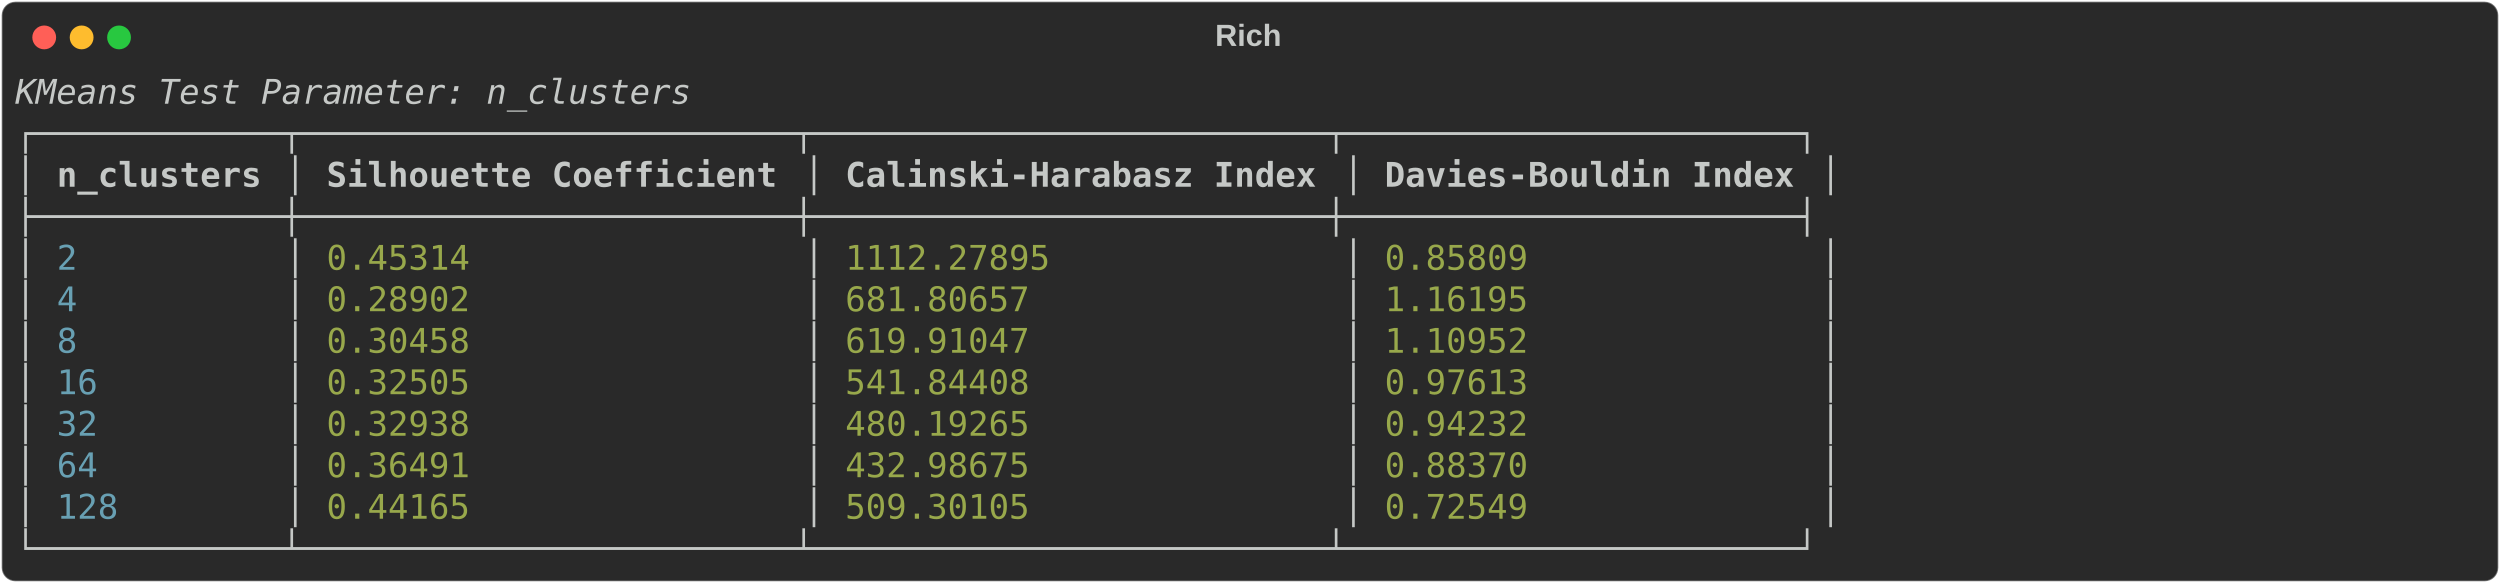
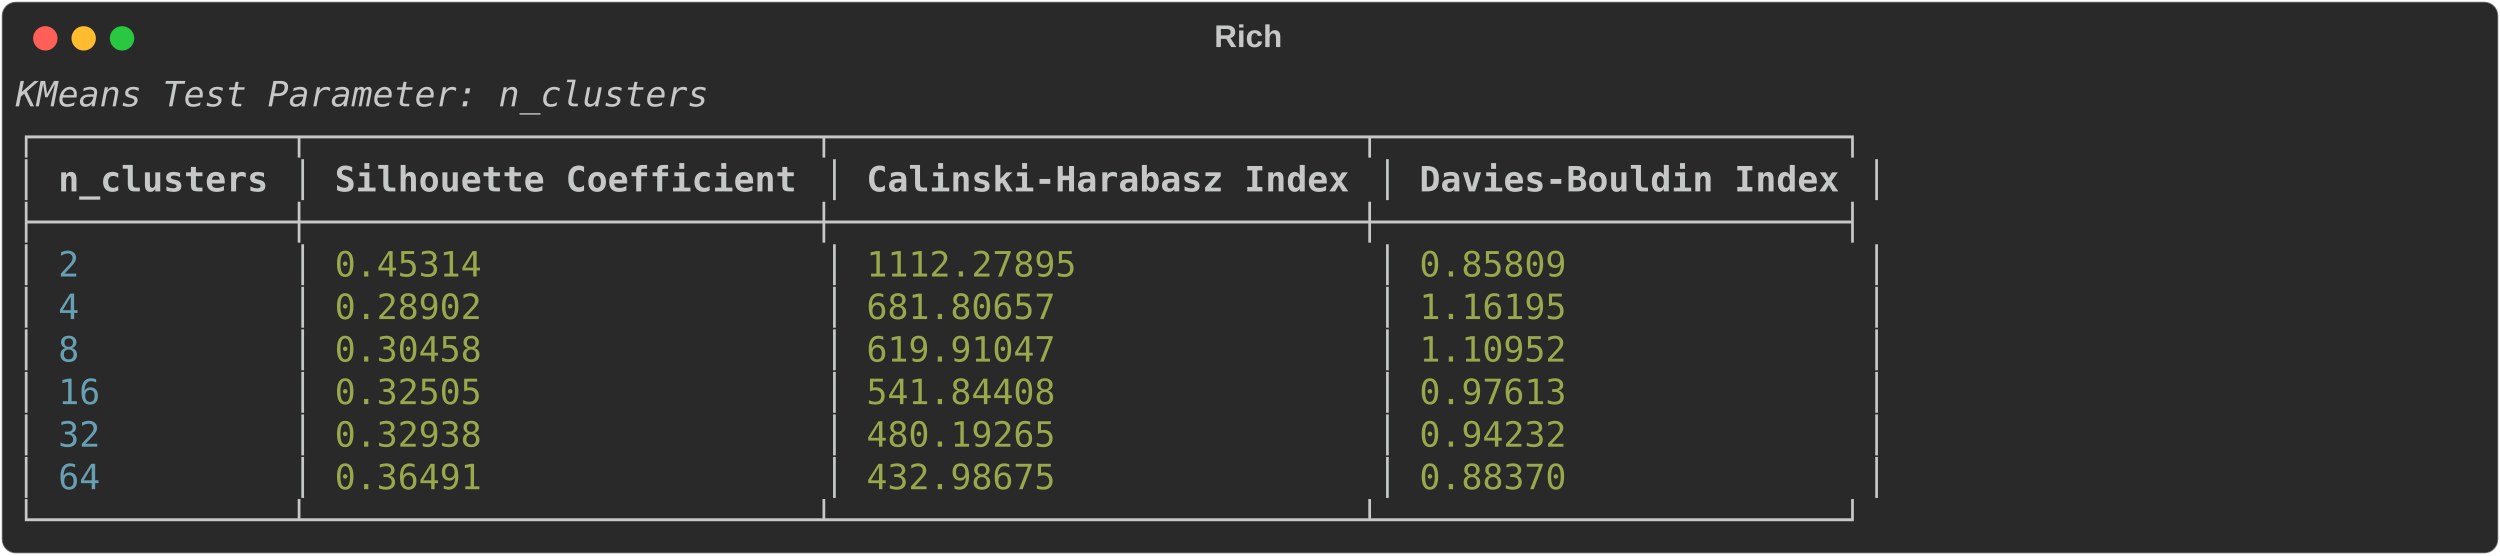
- <svg xmlns="http://www.w3.org/2000/svg" class="rich-terminal" viewBox="0 0 1470 342.8">
+ <svg xmlns="http://www.w3.org/2000/svg" class="rich-terminal" viewBox="0 0 1434 318.4">
  <style>

    @font-face {
        font-family: "Fira Code";
        src: local("FiraCode-Regular"),
                url("https://cdnjs.cloudflare.com/ajax/libs/firacode/6.2.0/woff2/FiraCode-Regular.woff2") format("woff2"),
                url("https://cdnjs.cloudflare.com/ajax/libs/firacode/6.2.0/woff/FiraCode-Regular.woff") format("woff");
        font-style: normal;
        font-weight: 400;
    }
    @font-face {
        font-family: "Fira Code";
        src: local("FiraCode-Bold"),
                url("https://cdnjs.cloudflare.com/ajax/libs/firacode/6.2.0/woff2/FiraCode-Bold.woff2") format("woff2"),
                url("https://cdnjs.cloudflare.com/ajax/libs/firacode/6.2.0/woff/FiraCode-Bold.woff") format("woff");
        font-style: bold;
        font-weight: 700;
    }

-     .terminal-1127616458-matrix {
+     .terminal-1327941007-matrix {
        font-family: Fira Code, monospace;
        font-size: 20px;
        line-height: 24.4px;
        font-variant-east-asian: full-width;
    }

-     .terminal-1127616458-title {
+     .terminal-1327941007-title {
        font-size: 18px;
        font-weight: bold;
        font-family: arial;
    }

-     .terminal-1127616458-r1 { fill: #c5c8c6;font-style: italic; }
- .terminal-1127616458-r2 { fill: #c5c8c6 }
- .terminal-1127616458-r3 { fill: #c5c8c6;font-weight: bold }
- .terminal-1127616458-r4 { fill: #68a0b3 }
- .terminal-1127616458-r5 { fill: #98a84b }
+     .terminal-1327941007-r1 { fill: #c5c8c6;font-style: italic; }
+ .terminal-1327941007-r2 { fill: #c5c8c6 }
+ .terminal-1327941007-r3 { fill: #c5c8c6;font-weight: bold }
+ .terminal-1327941007-r4 { fill: #68a0b3 }
+ .terminal-1327941007-r5 { fill: #98a84b }
    </style>
  <defs>
-     <clipPath id="terminal-1127616458-clip-terminal">
-       <rect x="0" y="0" width="1450.8" height="291.8" />
+     <clipPath id="terminal-1327941007-clip-terminal">
+       <rect x="0" y="0" width="1414.2" height="267.4" />
    </clipPath>
-     <clipPath id="terminal-1127616458-line-0">
-       <rect x="0" y="1.5" width="1451.8" height="24.65" />
+     <clipPath id="terminal-1327941007-line-0">
+       <rect x="0" y="1.5" width="1415.2" height="24.65" />
    </clipPath>
-     <clipPath id="terminal-1127616458-line-1">
-       <rect x="0" y="25.9" width="1451.8" height="24.65" />
+     <clipPath id="terminal-1327941007-line-1">
+       <rect x="0" y="25.9" width="1415.2" height="24.65" />
    </clipPath>
-     <clipPath id="terminal-1127616458-line-2">
-       <rect x="0" y="50.3" width="1451.8" height="24.65" />
+     <clipPath id="terminal-1327941007-line-2">
+       <rect x="0" y="50.3" width="1415.2" height="24.65" />
    </clipPath>
-     <clipPath id="terminal-1127616458-line-3">
-       <rect x="0" y="74.7" width="1451.8" height="24.65" />
+     <clipPath id="terminal-1327941007-line-3">
+       <rect x="0" y="74.7" width="1415.2" height="24.65" />
    </clipPath>
-     <clipPath id="terminal-1127616458-line-4">
-       <rect x="0" y="99.1" width="1451.8" height="24.65" />
+     <clipPath id="terminal-1327941007-line-4">
+       <rect x="0" y="99.1" width="1415.2" height="24.65" />
    </clipPath>
-     <clipPath id="terminal-1127616458-line-5">
-       <rect x="0" y="123.5" width="1451.8" height="24.65" />
+     <clipPath id="terminal-1327941007-line-5">
+       <rect x="0" y="123.5" width="1415.2" height="24.65" />
    </clipPath>
-     <clipPath id="terminal-1127616458-line-6">
-       <rect x="0" y="147.9" width="1451.8" height="24.65" />
+     <clipPath id="terminal-1327941007-line-6">
+       <rect x="0" y="147.9" width="1415.2" height="24.65" />
    </clipPath>
-     <clipPath id="terminal-1127616458-line-7">
-       <rect x="0" y="172.3" width="1451.8" height="24.65" />
+     <clipPath id="terminal-1327941007-line-7">
+       <rect x="0" y="172.3" width="1415.2" height="24.65" />
    </clipPath>
-     <clipPath id="terminal-1127616458-line-8">
-       <rect x="0" y="196.7" width="1451.8" height="24.65" />
+     <clipPath id="terminal-1327941007-line-8">
+       <rect x="0" y="196.7" width="1415.2" height="24.65" />
    </clipPath>
-     <clipPath id="terminal-1127616458-line-9">
-       <rect x="0" y="221.1" width="1451.8" height="24.65" />
-     </clipPath>
-     <clipPath id="terminal-1127616458-line-10">
-       <rect x="0" y="245.5" width="1451.8" height="24.65" />
+     <clipPath id="terminal-1327941007-line-9">
+       <rect x="0" y="221.1" width="1415.2" height="24.65" />
    </clipPath>
  </defs>
-   <rect fill="#292929" stroke="rgba(255,255,255,0.35)" stroke-width="1" x="1" y="1" width="1468" height="340.8" rx="8" />
-   <text class="terminal-1127616458-title" fill="#c5c8c6" text-anchor="middle" x="734" y="27">Rich</text>
+   <rect fill="#292929" stroke="rgba(255,255,255,0.35)" stroke-width="1" x="1" y="1" width="1432" height="316.4" rx="8" />
+   <text class="terminal-1327941007-title" fill="#c5c8c6" text-anchor="middle" x="716" y="27">Rich</text>
  <g transform="translate(26,22)">
    <circle cx="0" cy="0" r="7" fill="#ff5f57" />
    <circle cx="22" cy="0" r="7" fill="#febc2e" />
    <circle cx="44" cy="0" r="7" fill="#28c840" />
  </g>
-   <g transform="translate(9, 41)" clip-path="url(#terminal-1127616458-clip-terminal)">
-     <g class="terminal-1127616458-matrix">
-       <text class="terminal-1127616458-r1" x="0" y="20" textLength="1073.6" clip-path="url(#terminal-1127616458-line-0)">                           KMeans Test Parameter: n_clusters                            </text>
-       <text class="terminal-1127616458-r2" x="1451.8" y="20" textLength="12.2" clip-path="url(#terminal-1127616458-line-0)">
+   <g transform="translate(9, 41)" clip-path="url(#terminal-1327941007-clip-terminal)">
+     <g class="terminal-1327941007-matrix">
+       <text class="terminal-1327941007-r1" x="0" y="20" textLength="1073.6" clip-path="url(#terminal-1327941007-line-0)">                           KMeans Test Parameter: n_clusters                            </text>
+       <text class="terminal-1327941007-r2" x="1415.2" y="20" textLength="12.2" clip-path="url(#terminal-1327941007-line-0)">
</text>
-       <text class="terminal-1127616458-r2" x="0" y="44.4" textLength="1073.6" clip-path="url(#terminal-1127616458-line-1)">┌────────────┬────────────────────────┬─────────────────────────┬──────────────────────┐</text>
-       <text class="terminal-1127616458-r2" x="1451.8" y="44.4" textLength="12.2" clip-path="url(#terminal-1127616458-line-1)">
+       <text class="terminal-1327941007-r2" x="0" y="44.4" textLength="1073.6" clip-path="url(#terminal-1327941007-line-1)">┌────────────┬────────────────────────┬─────────────────────────┬──────────────────────┐</text>
+       <text class="terminal-1327941007-r2" x="1415.2" y="44.4" textLength="12.2" clip-path="url(#terminal-1327941007-line-1)">
</text>
-       <text class="terminal-1127616458-r2" x="0" y="68.8" textLength="12.2" clip-path="url(#terminal-1127616458-line-2)">│</text>
-       <text class="terminal-1127616458-r3" x="24.4" y="68.8" textLength="122" clip-path="url(#terminal-1127616458-line-2)">n_clusters</text>
-       <text class="terminal-1127616458-r2" x="158.6" y="68.8" textLength="12.2" clip-path="url(#terminal-1127616458-line-2)">│</text>
-       <text class="terminal-1127616458-r3" x="183" y="68.8" textLength="268.4" clip-path="url(#terminal-1127616458-line-2)">Silhouette Coefficient</text>
-       <text class="terminal-1127616458-r2" x="463.6" y="68.8" textLength="12.2" clip-path="url(#terminal-1127616458-line-2)">│</text>
-       <text class="terminal-1127616458-r3" x="488" y="68.8" textLength="280.6" clip-path="url(#terminal-1127616458-line-2)">Calinski-Harabasz Index</text>
-       <text class="terminal-1127616458-r2" x="780.8" y="68.8" textLength="12.2" clip-path="url(#terminal-1127616458-line-2)">│</text>
-       <text class="terminal-1127616458-r3" x="805.2" y="68.8" textLength="244" clip-path="url(#terminal-1127616458-line-2)">Davies-Bouldin Index</text>
-       <text class="terminal-1127616458-r2" x="1061.4" y="68.8" textLength="12.2" clip-path="url(#terminal-1127616458-line-2)">│</text>
-       <text class="terminal-1127616458-r2" x="1451.8" y="68.8" textLength="12.2" clip-path="url(#terminal-1127616458-line-2)">
+       <text class="terminal-1327941007-r2" x="0" y="68.8" textLength="12.2" clip-path="url(#terminal-1327941007-line-2)">│</text>
+       <text class="terminal-1327941007-r3" x="24.4" y="68.8" textLength="122" clip-path="url(#terminal-1327941007-line-2)">n_clusters</text>
+       <text class="terminal-1327941007-r2" x="158.6" y="68.8" textLength="12.2" clip-path="url(#terminal-1327941007-line-2)">│</text>
+       <text class="terminal-1327941007-r3" x="183" y="68.8" textLength="268.4" clip-path="url(#terminal-1327941007-line-2)">Silhouette Coefficient</text>
+       <text class="terminal-1327941007-r2" x="463.6" y="68.8" textLength="12.2" clip-path="url(#terminal-1327941007-line-2)">│</text>
+       <text class="terminal-1327941007-r3" x="488" y="68.8" textLength="280.6" clip-path="url(#terminal-1327941007-line-2)">Calinski-Harabasz Index</text>
+       <text class="terminal-1327941007-r2" x="780.8" y="68.8" textLength="12.2" clip-path="url(#terminal-1327941007-line-2)">│</text>
+       <text class="terminal-1327941007-r3" x="805.2" y="68.8" textLength="244" clip-path="url(#terminal-1327941007-line-2)">Davies-Bouldin Index</text>
+       <text class="terminal-1327941007-r2" x="1061.4" y="68.8" textLength="12.2" clip-path="url(#terminal-1327941007-line-2)">│</text>
+       <text class="terminal-1327941007-r2" x="1415.2" y="68.8" textLength="12.2" clip-path="url(#terminal-1327941007-line-2)">
</text>
-       <text class="terminal-1127616458-r2" x="0" y="93.2" textLength="1073.6" clip-path="url(#terminal-1127616458-line-3)">├────────────┼────────────────────────┼─────────────────────────┼──────────────────────┤</text>
-       <text class="terminal-1127616458-r2" x="1451.8" y="93.2" textLength="12.2" clip-path="url(#terminal-1127616458-line-3)">
+       <text class="terminal-1327941007-r2" x="0" y="93.2" textLength="1073.6" clip-path="url(#terminal-1327941007-line-3)">├────────────┼────────────────────────┼─────────────────────────┼──────────────────────┤</text>
+       <text class="terminal-1327941007-r2" x="1415.2" y="93.2" textLength="12.2" clip-path="url(#terminal-1327941007-line-3)">
</text>
-       <text class="terminal-1127616458-r2" x="0" y="117.6" textLength="12.2" clip-path="url(#terminal-1127616458-line-4)">│</text>
-       <text class="terminal-1127616458-r4" x="24.4" y="117.6" textLength="122" clip-path="url(#terminal-1127616458-line-4)">         2</text>
-       <text class="terminal-1127616458-r2" x="158.6" y="117.6" textLength="12.2" clip-path="url(#terminal-1127616458-line-4)">│</text>
-       <text class="terminal-1127616458-r5" x="183" y="117.6" textLength="268.4" clip-path="url(#terminal-1127616458-line-4)">       0.45314        </text>
-       <text class="terminal-1127616458-r2" x="463.6" y="117.6" textLength="12.2" clip-path="url(#terminal-1127616458-line-4)">│</text>
-       <text class="terminal-1127616458-r5" x="488" y="117.6" textLength="280.6" clip-path="url(#terminal-1127616458-line-4)">      1112.27895       </text>
-       <text class="terminal-1127616458-r2" x="780.8" y="117.6" textLength="12.2" clip-path="url(#terminal-1127616458-line-4)">│</text>
-       <text class="terminal-1127616458-r5" x="805.2" y="117.6" textLength="244" clip-path="url(#terminal-1127616458-line-4)">      0.85809       </text>
-       <text class="terminal-1127616458-r2" x="1061.4" y="117.6" textLength="12.2" clip-path="url(#terminal-1127616458-line-4)">│</text>
-       <text class="terminal-1127616458-r2" x="1451.8" y="117.6" textLength="12.2" clip-path="url(#terminal-1127616458-line-4)">
+       <text class="terminal-1327941007-r2" x="0" y="117.6" textLength="12.2" clip-path="url(#terminal-1327941007-line-4)">│</text>
+       <text class="terminal-1327941007-r4" x="24.4" y="117.6" textLength="122" clip-path="url(#terminal-1327941007-line-4)">         2</text>
+       <text class="terminal-1327941007-r2" x="158.6" y="117.6" textLength="12.2" clip-path="url(#terminal-1327941007-line-4)">│</text>
+       <text class="terminal-1327941007-r5" x="183" y="117.6" textLength="268.4" clip-path="url(#terminal-1327941007-line-4)">       0.45314        </text>
+       <text class="terminal-1327941007-r2" x="463.6" y="117.6" textLength="12.2" clip-path="url(#terminal-1327941007-line-4)">│</text>
+       <text class="terminal-1327941007-r5" x="488" y="117.6" textLength="280.6" clip-path="url(#terminal-1327941007-line-4)">      1112.27895       </text>
+       <text class="terminal-1327941007-r2" x="780.8" y="117.6" textLength="12.2" clip-path="url(#terminal-1327941007-line-4)">│</text>
+       <text class="terminal-1327941007-r5" x="805.2" y="117.6" textLength="244" clip-path="url(#terminal-1327941007-line-4)">      0.85809       </text>
+       <text class="terminal-1327941007-r2" x="1061.4" y="117.6" textLength="12.2" clip-path="url(#terminal-1327941007-line-4)">│</text>
+       <text class="terminal-1327941007-r2" x="1415.2" y="117.6" textLength="12.2" clip-path="url(#terminal-1327941007-line-4)">
</text>
-       <text class="terminal-1127616458-r2" x="0" y="142" textLength="12.2" clip-path="url(#terminal-1127616458-line-5)">│</text>
-       <text class="terminal-1127616458-r4" x="24.4" y="142" textLength="122" clip-path="url(#terminal-1127616458-line-5)">         4</text>
-       <text class="terminal-1127616458-r2" x="158.6" y="142" textLength="12.2" clip-path="url(#terminal-1127616458-line-5)">│</text>
-       <text class="terminal-1127616458-r5" x="183" y="142" textLength="268.4" clip-path="url(#terminal-1127616458-line-5)">       0.28902        </text>
-       <text class="terminal-1127616458-r2" x="463.6" y="142" textLength="12.2" clip-path="url(#terminal-1127616458-line-5)">│</text>
-       <text class="terminal-1127616458-r5" x="488" y="142" textLength="280.6" clip-path="url(#terminal-1127616458-line-5)">       681.80657       </text>
-       <text class="terminal-1127616458-r2" x="780.8" y="142" textLength="12.2" clip-path="url(#terminal-1127616458-line-5)">│</text>
-       <text class="terminal-1127616458-r5" x="805.2" y="142" textLength="244" clip-path="url(#terminal-1127616458-line-5)">      1.16195       </text>
-       <text class="terminal-1127616458-r2" x="1061.4" y="142" textLength="12.2" clip-path="url(#terminal-1127616458-line-5)">│</text>
-       <text class="terminal-1127616458-r2" x="1451.8" y="142" textLength="12.2" clip-path="url(#terminal-1127616458-line-5)">
+       <text class="terminal-1327941007-r2" x="0" y="142" textLength="12.2" clip-path="url(#terminal-1327941007-line-5)">│</text>
+       <text class="terminal-1327941007-r4" x="24.4" y="142" textLength="122" clip-path="url(#terminal-1327941007-line-5)">         4</text>
+       <text class="terminal-1327941007-r2" x="158.6" y="142" textLength="12.2" clip-path="url(#terminal-1327941007-line-5)">│</text>
+       <text class="terminal-1327941007-r5" x="183" y="142" textLength="268.4" clip-path="url(#terminal-1327941007-line-5)">       0.28902        </text>
+       <text class="terminal-1327941007-r2" x="463.6" y="142" textLength="12.2" clip-path="url(#terminal-1327941007-line-5)">│</text>
+       <text class="terminal-1327941007-r5" x="488" y="142" textLength="280.6" clip-path="url(#terminal-1327941007-line-5)">       681.80657       </text>
+       <text class="terminal-1327941007-r2" x="780.8" y="142" textLength="12.2" clip-path="url(#terminal-1327941007-line-5)">│</text>
+       <text class="terminal-1327941007-r5" x="805.2" y="142" textLength="244" clip-path="url(#terminal-1327941007-line-5)">      1.16195       </text>
+       <text class="terminal-1327941007-r2" x="1061.4" y="142" textLength="12.2" clip-path="url(#terminal-1327941007-line-5)">│</text>
+       <text class="terminal-1327941007-r2" x="1415.2" y="142" textLength="12.2" clip-path="url(#terminal-1327941007-line-5)">
</text>
-       <text class="terminal-1127616458-r2" x="0" y="166.4" textLength="12.2" clip-path="url(#terminal-1127616458-line-6)">│</text>
-       <text class="terminal-1127616458-r4" x="24.4" y="166.4" textLength="122" clip-path="url(#terminal-1127616458-line-6)">         8</text>
-       <text class="terminal-1127616458-r2" x="158.6" y="166.4" textLength="12.2" clip-path="url(#terminal-1127616458-line-6)">│</text>
-       <text class="terminal-1127616458-r5" x="183" y="166.4" textLength="268.4" clip-path="url(#terminal-1127616458-line-6)">       0.30458        </text>
-       <text class="terminal-1127616458-r2" x="463.6" y="166.4" textLength="12.2" clip-path="url(#terminal-1127616458-line-6)">│</text>
-       <text class="terminal-1127616458-r5" x="488" y="166.4" textLength="280.6" clip-path="url(#terminal-1127616458-line-6)">       619.91047       </text>
-       <text class="terminal-1127616458-r2" x="780.8" y="166.4" textLength="12.2" clip-path="url(#terminal-1127616458-line-6)">│</text>
-       <text class="terminal-1127616458-r5" x="805.2" y="166.4" textLength="244" clip-path="url(#terminal-1127616458-line-6)">      1.10952       </text>
-       <text class="terminal-1127616458-r2" x="1061.4" y="166.4" textLength="12.2" clip-path="url(#terminal-1127616458-line-6)">│</text>
-       <text class="terminal-1127616458-r2" x="1451.8" y="166.4" textLength="12.2" clip-path="url(#terminal-1127616458-line-6)">
+       <text class="terminal-1327941007-r2" x="0" y="166.4" textLength="12.2" clip-path="url(#terminal-1327941007-line-6)">│</text>
+       <text class="terminal-1327941007-r4" x="24.4" y="166.4" textLength="122" clip-path="url(#terminal-1327941007-line-6)">         8</text>
+       <text class="terminal-1327941007-r2" x="158.6" y="166.4" textLength="12.2" clip-path="url(#terminal-1327941007-line-6)">│</text>
+       <text class="terminal-1327941007-r5" x="183" y="166.4" textLength="268.4" clip-path="url(#terminal-1327941007-line-6)">       0.30458        </text>
+       <text class="terminal-1327941007-r2" x="463.6" y="166.4" textLength="12.2" clip-path="url(#terminal-1327941007-line-6)">│</text>
+       <text class="terminal-1327941007-r5" x="488" y="166.4" textLength="280.6" clip-path="url(#terminal-1327941007-line-6)">       619.91047       </text>
+       <text class="terminal-1327941007-r2" x="780.8" y="166.4" textLength="12.2" clip-path="url(#terminal-1327941007-line-6)">│</text>
+       <text class="terminal-1327941007-r5" x="805.2" y="166.4" textLength="244" clip-path="url(#terminal-1327941007-line-6)">      1.10952       </text>
+       <text class="terminal-1327941007-r2" x="1061.4" y="166.4" textLength="12.2" clip-path="url(#terminal-1327941007-line-6)">│</text>
+       <text class="terminal-1327941007-r2" x="1415.2" y="166.4" textLength="12.2" clip-path="url(#terminal-1327941007-line-6)">
</text>
-       <text class="terminal-1127616458-r2" x="0" y="190.8" textLength="12.2" clip-path="url(#terminal-1127616458-line-7)">│</text>
-       <text class="terminal-1127616458-r4" x="24.4" y="190.8" textLength="122" clip-path="url(#terminal-1127616458-line-7)">        16</text>
-       <text class="terminal-1127616458-r2" x="158.6" y="190.8" textLength="12.2" clip-path="url(#terminal-1127616458-line-7)">│</text>
-       <text class="terminal-1127616458-r5" x="183" y="190.8" textLength="268.4" clip-path="url(#terminal-1127616458-line-7)">       0.32505        </text>
-       <text class="terminal-1127616458-r2" x="463.6" y="190.8" textLength="12.2" clip-path="url(#terminal-1127616458-line-7)">│</text>
-       <text class="terminal-1127616458-r5" x="488" y="190.8" textLength="280.6" clip-path="url(#terminal-1127616458-line-7)">       541.84408       </text>
-       <text class="terminal-1127616458-r2" x="780.8" y="190.8" textLength="12.2" clip-path="url(#terminal-1127616458-line-7)">│</text>
-       <text class="terminal-1127616458-r5" x="805.2" y="190.8" textLength="244" clip-path="url(#terminal-1127616458-line-7)">      0.97613       </text>
-       <text class="terminal-1127616458-r2" x="1061.4" y="190.8" textLength="12.2" clip-path="url(#terminal-1127616458-line-7)">│</text>
-       <text class="terminal-1127616458-r2" x="1451.8" y="190.8" textLength="12.2" clip-path="url(#terminal-1127616458-line-7)">
+       <text class="terminal-1327941007-r2" x="0" y="190.8" textLength="12.2" clip-path="url(#terminal-1327941007-line-7)">│</text>
+       <text class="terminal-1327941007-r4" x="24.4" y="190.8" textLength="122" clip-path="url(#terminal-1327941007-line-7)">        16</text>
+       <text class="terminal-1327941007-r2" x="158.6" y="190.8" textLength="12.2" clip-path="url(#terminal-1327941007-line-7)">│</text>
+       <text class="terminal-1327941007-r5" x="183" y="190.8" textLength="268.4" clip-path="url(#terminal-1327941007-line-7)">       0.32505        </text>
+       <text class="terminal-1327941007-r2" x="463.6" y="190.8" textLength="12.2" clip-path="url(#terminal-1327941007-line-7)">│</text>
+       <text class="terminal-1327941007-r5" x="488" y="190.8" textLength="280.6" clip-path="url(#terminal-1327941007-line-7)">       541.84408       </text>
+       <text class="terminal-1327941007-r2" x="780.8" y="190.8" textLength="12.2" clip-path="url(#terminal-1327941007-line-7)">│</text>
+       <text class="terminal-1327941007-r5" x="805.2" y="190.8" textLength="244" clip-path="url(#terminal-1327941007-line-7)">      0.97613       </text>
+       <text class="terminal-1327941007-r2" x="1061.4" y="190.8" textLength="12.2" clip-path="url(#terminal-1327941007-line-7)">│</text>
+       <text class="terminal-1327941007-r2" x="1415.2" y="190.8" textLength="12.2" clip-path="url(#terminal-1327941007-line-7)">
</text>
-       <text class="terminal-1127616458-r2" x="0" y="215.2" textLength="12.2" clip-path="url(#terminal-1127616458-line-8)">│</text>
-       <text class="terminal-1127616458-r4" x="24.4" y="215.2" textLength="122" clip-path="url(#terminal-1127616458-line-8)">        32</text>
-       <text class="terminal-1127616458-r2" x="158.6" y="215.2" textLength="12.2" clip-path="url(#terminal-1127616458-line-8)">│</text>
-       <text class="terminal-1127616458-r5" x="183" y="215.2" textLength="268.4" clip-path="url(#terminal-1127616458-line-8)">       0.32938        </text>
-       <text class="terminal-1127616458-r2" x="463.6" y="215.2" textLength="12.2" clip-path="url(#terminal-1127616458-line-8)">│</text>
-       <text class="terminal-1127616458-r5" x="488" y="215.2" textLength="280.6" clip-path="url(#terminal-1127616458-line-8)">       480.19265       </text>
-       <text class="terminal-1127616458-r2" x="780.8" y="215.2" textLength="12.2" clip-path="url(#terminal-1127616458-line-8)">│</text>
-       <text class="terminal-1127616458-r5" x="805.2" y="215.2" textLength="244" clip-path="url(#terminal-1127616458-line-8)">      0.94232       </text>
-       <text class="terminal-1127616458-r2" x="1061.4" y="215.2" textLength="12.2" clip-path="url(#terminal-1127616458-line-8)">│</text>
-       <text class="terminal-1127616458-r2" x="1451.8" y="215.2" textLength="12.2" clip-path="url(#terminal-1127616458-line-8)">
+       <text class="terminal-1327941007-r2" x="0" y="215.2" textLength="12.2" clip-path="url(#terminal-1327941007-line-8)">│</text>
+       <text class="terminal-1327941007-r4" x="24.4" y="215.2" textLength="122" clip-path="url(#terminal-1327941007-line-8)">        32</text>
+       <text class="terminal-1327941007-r2" x="158.6" y="215.2" textLength="12.2" clip-path="url(#terminal-1327941007-line-8)">│</text>
+       <text class="terminal-1327941007-r5" x="183" y="215.2" textLength="268.4" clip-path="url(#terminal-1327941007-line-8)">       0.32938        </text>
+       <text class="terminal-1327941007-r2" x="463.6" y="215.2" textLength="12.2" clip-path="url(#terminal-1327941007-line-8)">│</text>
+       <text class="terminal-1327941007-r5" x="488" y="215.2" textLength="280.6" clip-path="url(#terminal-1327941007-line-8)">       480.19265       </text>
+       <text class="terminal-1327941007-r2" x="780.8" y="215.2" textLength="12.2" clip-path="url(#terminal-1327941007-line-8)">│</text>
+       <text class="terminal-1327941007-r5" x="805.2" y="215.2" textLength="244" clip-path="url(#terminal-1327941007-line-8)">      0.94232       </text>
+       <text class="terminal-1327941007-r2" x="1061.4" y="215.2" textLength="12.2" clip-path="url(#terminal-1327941007-line-8)">│</text>
+       <text class="terminal-1327941007-r2" x="1415.2" y="215.2" textLength="12.2" clip-path="url(#terminal-1327941007-line-8)">
</text>
-       <text class="terminal-1127616458-r2" x="0" y="239.6" textLength="12.2" clip-path="url(#terminal-1127616458-line-9)">│</text>
-       <text class="terminal-1127616458-r4" x="24.4" y="239.6" textLength="122" clip-path="url(#terminal-1127616458-line-9)">        64</text>
-       <text class="terminal-1127616458-r2" x="158.6" y="239.6" textLength="12.2" clip-path="url(#terminal-1127616458-line-9)">│</text>
-       <text class="terminal-1127616458-r5" x="183" y="239.6" textLength="268.4" clip-path="url(#terminal-1127616458-line-9)">       0.36491        </text>
-       <text class="terminal-1127616458-r2" x="463.6" y="239.6" textLength="12.2" clip-path="url(#terminal-1127616458-line-9)">│</text>
-       <text class="terminal-1127616458-r5" x="488" y="239.6" textLength="280.6" clip-path="url(#terminal-1127616458-line-9)">       432.98675       </text>
-       <text class="terminal-1127616458-r2" x="780.8" y="239.6" textLength="12.2" clip-path="url(#terminal-1127616458-line-9)">│</text>
-       <text class="terminal-1127616458-r5" x="805.2" y="239.6" textLength="244" clip-path="url(#terminal-1127616458-line-9)">      0.88370       </text>
-       <text class="terminal-1127616458-r2" x="1061.4" y="239.6" textLength="12.2" clip-path="url(#terminal-1127616458-line-9)">│</text>
-       <text class="terminal-1127616458-r2" x="1451.8" y="239.6" textLength="12.2" clip-path="url(#terminal-1127616458-line-9)">
+       <text class="terminal-1327941007-r2" x="0" y="239.6" textLength="12.2" clip-path="url(#terminal-1327941007-line-9)">│</text>
+       <text class="terminal-1327941007-r4" x="24.4" y="239.6" textLength="122" clip-path="url(#terminal-1327941007-line-9)">        64</text>
+       <text class="terminal-1327941007-r2" x="158.6" y="239.6" textLength="12.2" clip-path="url(#terminal-1327941007-line-9)">│</text>
+       <text class="terminal-1327941007-r5" x="183" y="239.6" textLength="268.4" clip-path="url(#terminal-1327941007-line-9)">       0.36491        </text>
+       <text class="terminal-1327941007-r2" x="463.6" y="239.6" textLength="12.2" clip-path="url(#terminal-1327941007-line-9)">│</text>
+       <text class="terminal-1327941007-r5" x="488" y="239.6" textLength="280.6" clip-path="url(#terminal-1327941007-line-9)">       432.98675       </text>
+       <text class="terminal-1327941007-r2" x="780.8" y="239.6" textLength="12.2" clip-path="url(#terminal-1327941007-line-9)">│</text>
+       <text class="terminal-1327941007-r5" x="805.2" y="239.6" textLength="244" clip-path="url(#terminal-1327941007-line-9)">      0.88370       </text>
+       <text class="terminal-1327941007-r2" x="1061.4" y="239.6" textLength="12.2" clip-path="url(#terminal-1327941007-line-9)">│</text>
+       <text class="terminal-1327941007-r2" x="1415.2" y="239.6" textLength="12.2" clip-path="url(#terminal-1327941007-line-9)">
</text>
-       <text class="terminal-1127616458-r2" x="0" y="264" textLength="12.2" clip-path="url(#terminal-1127616458-line-10)">│</text>
-       <text class="terminal-1127616458-r4" x="24.4" y="264" textLength="122" clip-path="url(#terminal-1127616458-line-10)">       128</text>
-       <text class="terminal-1127616458-r2" x="158.6" y="264" textLength="12.2" clip-path="url(#terminal-1127616458-line-10)">│</text>
-       <text class="terminal-1127616458-r5" x="183" y="264" textLength="268.4" clip-path="url(#terminal-1127616458-line-10)">       0.44165        </text>
-       <text class="terminal-1127616458-r2" x="463.6" y="264" textLength="12.2" clip-path="url(#terminal-1127616458-line-10)">│</text>
-       <text class="terminal-1127616458-r5" x="488" y="264" textLength="280.6" clip-path="url(#terminal-1127616458-line-10)">       509.30105       </text>
-       <text class="terminal-1127616458-r2" x="780.8" y="264" textLength="12.2" clip-path="url(#terminal-1127616458-line-10)">│</text>
-       <text class="terminal-1127616458-r5" x="805.2" y="264" textLength="244" clip-path="url(#terminal-1127616458-line-10)">      0.72549       </text>
-       <text class="terminal-1127616458-r2" x="1061.4" y="264" textLength="12.2" clip-path="url(#terminal-1127616458-line-10)">│</text>
-       <text class="terminal-1127616458-r2" x="1451.8" y="264" textLength="12.2" clip-path="url(#terminal-1127616458-line-10)">
- </text>
-       <text class="terminal-1127616458-r2" x="0" y="288.4" textLength="1073.6" clip-path="url(#terminal-1127616458-line-11)">└────────────┴────────────────────────┴─────────────────────────┴──────────────────────┘</text>
-       <text class="terminal-1127616458-r2" x="1451.8" y="288.4" textLength="12.2" clip-path="url(#terminal-1127616458-line-11)">
+       <text class="terminal-1327941007-r2" x="0" y="264" textLength="1073.6" clip-path="url(#terminal-1327941007-line-10)">└────────────┴────────────────────────┴─────────────────────────┴──────────────────────┘</text>
+       <text class="terminal-1327941007-r2" x="1415.2" y="264" textLength="12.2" clip-path="url(#terminal-1327941007-line-10)">
</text>
    </g>
  </g>
</svg>
